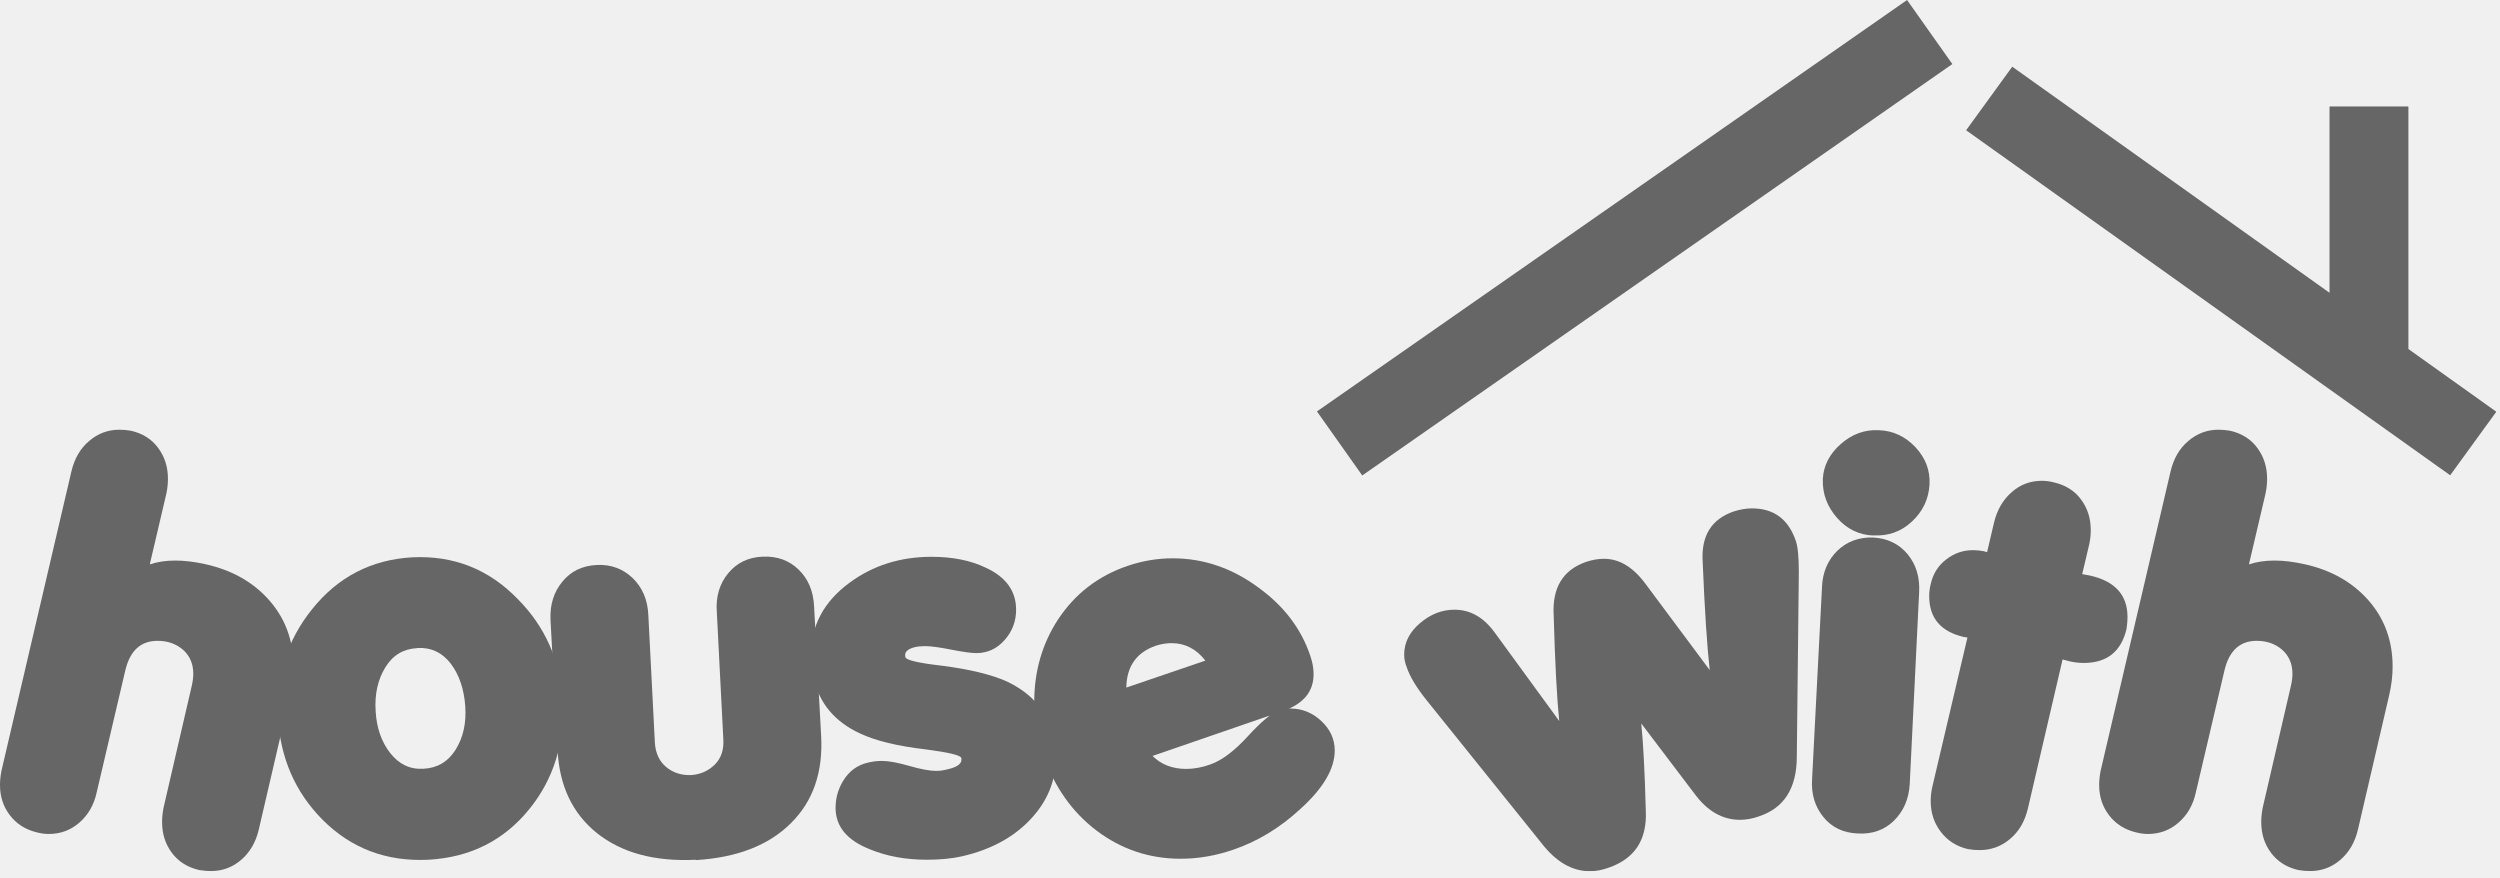
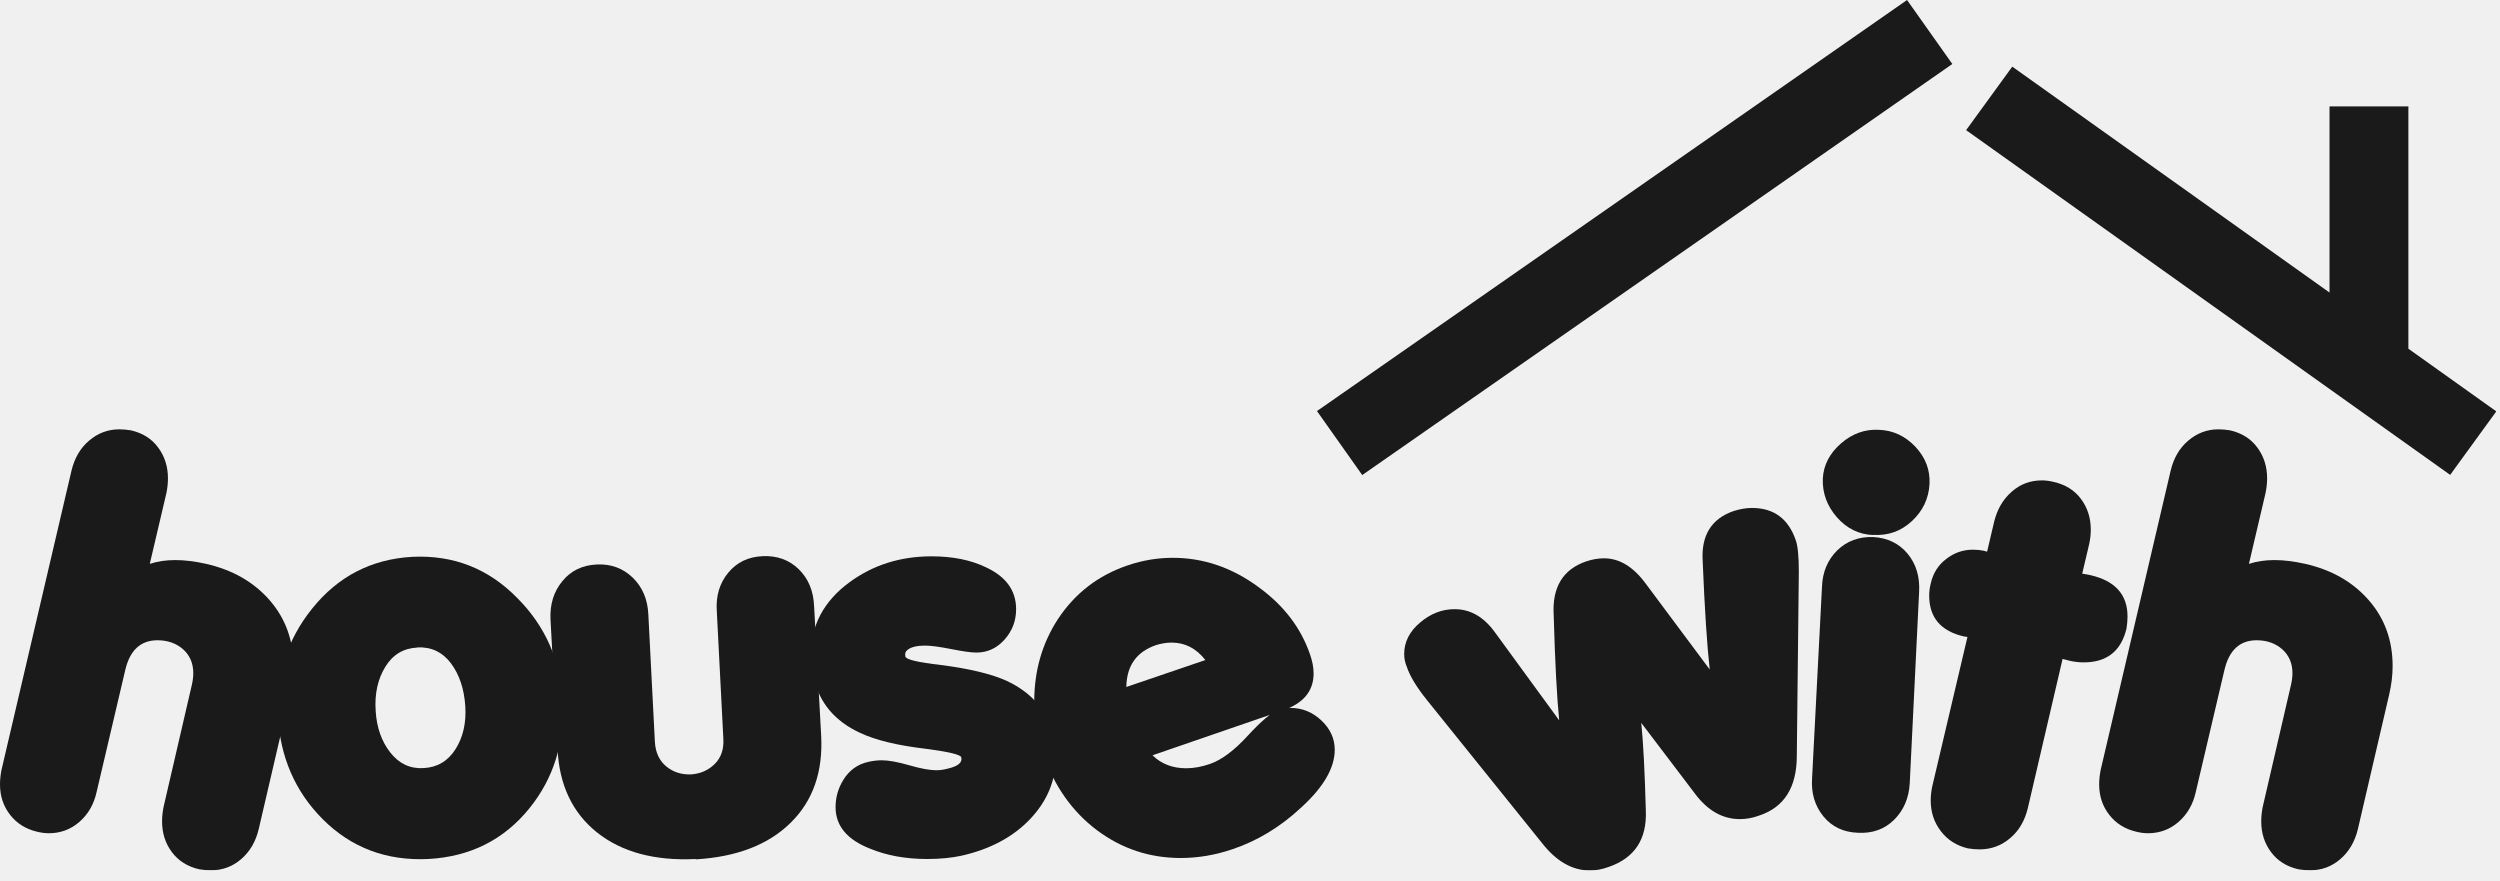
- <svg xmlns="http://www.w3.org/2000/svg" width="305" height="107" viewBox="0 0 305 107" fill="none">
-   <mask id="mask0_874_526" style="mask-type:luminance" maskUnits="userSpaceOnUse" x="0" y="0" width="305" height="107">
-     <path d="M304.55 0.001H0V106.29H304.55V0.001Z" fill="white" />
-   </mask>
-   <g mask="url(#mask0_874_526)">
-     <path d="M18.3 68.844C20.142 68.235 22.414 68.235 25.116 68.844C28.351 69.575 30.95 71.056 32.895 73.289C34.84 75.522 35.802 78.201 35.802 81.326C35.802 82.463 35.658 83.64 35.372 84.858L31.564 101.236C31.196 102.779 30.48 103.996 29.415 104.91C28.351 105.823 27.122 106.269 25.73 106.269C25.28 106.269 24.809 106.229 24.318 106.148C22.885 105.823 21.759 105.113 20.961 104.037C20.163 102.961 19.774 101.723 19.774 100.282C19.774 99.714 19.835 99.125 19.958 98.517L23.397 83.66C23.52 83.132 23.581 82.645 23.581 82.199C23.581 80.981 23.151 80.007 22.332 79.276C21.493 78.546 20.449 78.18 19.221 78.18C17.174 78.18 15.864 79.378 15.291 81.773L11.791 96.69C11.463 98.192 10.767 99.41 9.703 100.343C8.638 101.277 7.39 101.744 5.957 101.744C5.506 101.744 5.036 101.683 4.544 101.561C3.152 101.236 2.047 100.546 1.228 99.491C0.409 98.435 0 97.197 0 95.777C0 95.208 0.061 94.62 0.184 94.011L8.72 57.479C9.089 55.936 9.805 54.698 10.87 53.805C11.934 52.892 13.162 52.425 14.554 52.425C15.004 52.425 15.475 52.466 15.966 52.547C17.399 52.872 18.525 53.582 19.303 54.658C20.101 55.733 20.49 56.992 20.49 58.412C20.49 58.981 20.429 59.569 20.306 60.178L18.279 68.824L18.3 68.844Z" fill="#666666" />
-     <path d="M52.259 104.889C47.142 105.133 42.843 103.509 39.363 100.018C36.006 96.649 34.184 92.448 33.898 87.415C33.652 82.463 35.044 78.099 38.073 74.324C41.226 70.386 45.299 68.276 50.294 67.992C55.33 67.748 59.608 69.433 63.129 73.046C66.526 76.455 68.369 80.636 68.655 85.588C68.901 90.662 67.55 95.025 64.602 98.679C61.491 102.535 57.377 104.605 52.259 104.889ZM50.908 79.073C49.23 79.154 47.919 79.926 47.019 81.407C46.098 82.889 45.688 84.695 45.831 86.806C45.954 88.835 46.548 90.52 47.612 91.88C48.677 93.24 50.028 93.889 51.665 93.787C53.344 93.706 54.654 92.935 55.575 91.474C56.496 90.012 56.906 88.247 56.762 86.177C56.619 84.106 56.046 82.381 55.022 81.001C53.978 79.621 52.607 78.972 50.928 79.053L50.908 79.073Z" fill="#666666" />
-     <path d="M84.847 104.89C79.853 105.134 75.841 104.038 72.832 101.643C69.823 99.228 68.226 95.838 68.021 91.454L67.162 75.624C67.08 73.797 67.55 72.234 68.615 70.956C69.659 69.677 71.051 69.007 72.832 68.926C74.551 68.845 76.004 69.393 77.192 70.53C78.379 71.686 79.013 73.188 79.095 75.015L79.894 90.602C79.976 91.901 80.446 92.895 81.286 93.586C82.125 94.276 83.128 94.6 84.315 94.56C85.462 94.479 86.424 94.052 87.201 93.281C87.979 92.51 88.327 91.475 88.245 90.176L87.447 74.589C87.324 72.762 87.795 71.199 88.839 69.941C89.883 68.662 91.275 67.993 93.035 67.912C94.796 67.83 96.269 68.358 97.436 69.495C98.603 70.631 99.238 72.133 99.32 74L100.179 89.77C100.425 94.194 99.197 97.766 96.474 100.445C93.752 103.145 89.903 104.626 84.909 104.931L84.847 104.89Z" fill="#666666" />
-     <path d="M117.415 104.461C116.146 104.745 114.713 104.887 113.116 104.887C110.496 104.887 108.162 104.461 106.115 103.608C103.332 102.512 101.94 100.828 101.94 98.555C101.94 97.378 102.247 96.282 102.861 95.267C103.598 94.049 104.642 93.298 105.993 93.014C106.525 92.892 107.057 92.832 107.589 92.832C108.408 92.832 109.513 93.034 110.926 93.44C112.338 93.846 113.444 94.049 114.201 94.049C114.651 94.049 115.102 93.988 115.552 93.867C116.862 93.582 117.435 93.116 117.272 92.466C117.19 92.141 115.757 91.796 112.973 91.431C109.493 91.025 106.811 90.376 104.928 89.483C101.858 88.062 99.975 85.829 99.279 82.785C99.033 81.852 98.91 80.938 98.91 80.045C98.91 76.392 100.486 73.409 103.639 71.095C106.504 68.984 109.841 67.929 113.648 67.929C116.228 67.929 118.438 68.375 120.281 69.268C122.737 70.405 123.965 72.11 123.965 74.383C123.965 75.803 123.494 77.041 122.553 78.097C121.611 79.152 120.465 79.68 119.114 79.68C118.5 79.68 117.476 79.538 116.043 79.254C114.61 78.969 113.546 78.828 112.85 78.828C111.908 78.828 111.212 78.99 110.762 79.315C110.476 79.517 110.373 79.802 110.455 80.167C110.537 80.532 111.99 80.877 114.815 81.202C118.295 81.649 120.977 82.298 122.86 83.15C125.93 84.612 127.813 86.844 128.509 89.828C128.714 90.68 128.816 91.532 128.816 92.385C128.816 95.267 127.773 97.784 125.705 99.975C123.638 102.167 120.854 103.669 117.394 104.461H117.415Z" fill="#666666" />
-     <path d="M156.512 86.745L140.607 92.225C141.671 93.28 143.043 93.808 144.721 93.808C145.663 93.808 146.645 93.625 147.669 93.26C149.061 92.773 150.576 91.636 152.213 89.85C153.851 88.064 155.099 87.009 155.959 86.684C156.45 86.522 156.942 86.441 157.433 86.441C158.866 86.441 160.115 86.948 161.199 87.963C162.284 88.978 162.837 90.175 162.837 91.555C162.837 93.787 161.445 96.162 158.661 98.679C156.164 100.992 153.421 102.657 150.432 103.672C148.303 104.402 146.175 104.767 144.046 104.767C140.238 104.767 136.84 103.631 133.811 101.358C130.802 99.085 128.632 96 127.281 92.103C126.544 90.033 126.176 87.882 126.176 85.649C126.176 81.915 127.138 78.566 129.062 75.603C131.15 72.436 133.995 70.245 137.598 69.027C139.399 68.418 141.221 68.114 143.063 68.114C146.83 68.114 150.33 69.311 153.564 71.706C156.635 73.938 158.723 76.678 159.828 79.926C160.115 80.737 160.258 81.509 160.258 82.239C160.258 84.391 159.009 85.892 156.512 86.745ZM141.037 78.769C138.662 79.581 137.454 81.285 137.413 83.883L147.055 80.595C145.949 79.175 144.578 78.464 142.94 78.464C142.326 78.464 141.692 78.566 141.037 78.769Z" fill="#666666" />
-     <path d="M208.587 81.751C208.26 78.869 207.973 74.465 207.727 68.538C207.523 65.372 208.792 63.322 211.535 62.389C212.313 62.145 213.05 62.023 213.746 62.023C216.407 62.023 218.187 63.343 219.088 65.981C219.334 66.671 219.457 67.95 219.457 69.817L219.211 92.284C219.211 96.141 217.676 98.576 214.605 99.591C213.827 99.875 213.05 100.017 212.272 100.017C210.143 100.017 208.301 98.962 206.745 96.851L200.235 88.266C200.481 90.701 200.665 94.253 200.788 98.921C200.952 102.452 199.437 104.766 196.244 105.862C195.466 106.146 194.708 106.288 193.971 106.288C191.802 106.288 189.837 105.152 188.076 102.879L174.075 85.465C172.806 83.882 171.987 82.522 171.618 81.386C171.414 80.898 171.311 80.391 171.311 79.863C171.311 78.402 171.946 77.124 173.236 76.028C174.525 74.931 175.917 74.384 177.452 74.384C179.377 74.384 181.014 75.317 182.365 77.184L190.226 87.961C189.939 85.161 189.714 80.878 189.55 75.114C189.345 71.704 190.676 69.513 193.542 68.538C194.279 68.295 194.995 68.173 195.691 68.173C197.574 68.173 199.273 69.208 200.788 71.278L208.587 81.751Z" fill="#666666" />
-     <path d="M228.566 65.334C226.805 65.273 225.311 64.543 224.103 63.163C222.896 61.783 222.323 60.2 222.384 58.454C222.466 56.79 223.223 55.349 224.595 54.151C225.966 52.954 227.522 52.386 229.241 52.487C230.961 52.548 232.435 53.238 233.683 54.557C234.932 55.897 235.485 57.399 235.403 59.104C235.3 60.89 234.584 62.392 233.253 63.63C231.923 64.868 230.367 65.415 228.566 65.314V65.334ZM226.662 101.684C224.902 101.623 223.489 100.953 222.466 99.695C221.422 98.416 220.951 96.874 221.074 95.047L222.282 71.667C222.343 69.84 222.978 68.358 224.144 67.201C225.311 66.065 226.785 65.517 228.545 65.578C230.306 65.679 231.698 66.369 232.742 67.628C233.786 68.906 234.236 70.449 234.134 72.275L232.987 95.656C232.885 97.483 232.23 98.964 231.063 100.121C229.896 101.258 228.423 101.785 226.662 101.684Z" fill="#666666" />
-     <path d="M252.556 80.698L251.635 80.454L247.398 98.659C247.029 100.202 246.313 101.44 245.248 102.333C244.184 103.246 242.935 103.713 241.503 103.713C241.052 103.713 240.581 103.672 240.09 103.591C238.698 103.267 237.593 102.556 236.774 101.481C235.955 100.405 235.546 99.167 235.546 97.746C235.546 97.178 235.607 96.61 235.73 96.041L240.029 77.775L239.599 77.714C236.774 77.065 235.362 75.401 235.362 72.722C235.362 72.234 235.423 71.747 235.546 71.26C235.832 70.002 236.446 69.007 237.429 68.257C238.391 67.506 239.476 67.12 240.704 67.12C241.155 67.12 241.584 67.161 241.994 67.242L242.424 67.364L243.283 63.71C243.652 62.209 244.348 60.991 245.412 60.057C246.456 59.123 247.684 58.657 249.117 58.657C249.568 58.657 250.038 58.718 250.53 58.839C251.963 59.164 253.088 59.854 253.866 60.91C254.665 61.965 255.074 63.223 255.074 64.684C255.074 65.253 255.013 65.821 254.89 66.389L254.03 70.043L255.013 70.225C258.042 70.915 259.557 72.6 259.557 75.279C259.557 75.725 259.516 76.213 259.434 76.74C258.779 79.5 257.039 80.88 254.214 80.88C253.682 80.88 253.129 80.82 252.556 80.698Z" fill="#666666" />
-     <path d="M274.398 68.844C276.24 68.235 278.512 68.235 281.214 68.844C284.448 69.575 287.048 71.056 288.993 73.289C290.937 75.522 291.899 78.201 291.899 81.326C291.899 82.463 291.756 83.64 291.47 84.858L287.662 101.236C287.294 102.779 286.577 103.996 285.513 104.91C284.448 105.823 283.22 106.269 281.828 106.269C281.378 106.269 280.907 106.229 280.416 106.148C278.983 105.823 277.857 105.113 277.059 104.037C276.26 102.961 275.872 101.723 275.872 100.282C275.872 99.714 275.933 99.125 276.056 98.517L279.495 83.66C279.618 83.132 279.679 82.645 279.679 82.199C279.679 80.981 279.249 80.007 278.43 79.276C277.591 78.546 276.547 78.18 275.319 78.18C273.272 78.18 271.962 79.378 271.389 81.773L267.888 96.69C267.561 98.192 266.865 99.41 265.8 100.343C264.736 101.277 263.487 101.744 262.054 101.744C261.604 101.744 261.133 101.683 260.642 101.561C259.25 101.236 258.145 100.546 257.326 99.491C256.507 98.435 256.098 97.197 256.098 95.777C256.098 95.208 256.159 94.62 256.282 94.011L264.818 57.479C265.186 55.936 265.903 54.698 266.967 53.805C268.032 52.892 269.26 52.425 270.652 52.425C271.102 52.425 271.573 52.466 272.064 52.547C273.497 52.872 274.623 53.582 275.401 54.658C276.199 55.733 276.588 56.992 276.588 58.412C276.588 58.981 276.527 59.569 276.404 60.178L274.377 68.824L274.398 68.844Z" fill="#666666" />
-     <path d="M161.077 49.908L160.667 50.192L166.194 58.006L237.777 8.099L238.187 7.815L232.66 0.001L161.077 49.908Z" fill="#666666" />
-     <path d="M293.824 42.58V12.989H284.203V35.72L245.494 8.138L239.865 15.891L298.921 57.984L304.55 50.232L293.824 42.58Z" fill="#666666" />
+ <svg xmlns="http://www.w3.org/2000/svg" width="105" height="37" viewBox="0 0 105 37" fill="none">
+   <g clip-path="url(#clip0_1111_8844)">
+     <mask id="mask0_1111_8844" style="mask-type:luminance" maskUnits="userSpaceOnUse" x="0" y="0" width="105" height="37">
+       <path d="M104.845 0H0V36.56H104.845V0Z" fill="white" />
+     </mask>
+     <g mask="url(#mask0_1111_8844)">
+       <path d="M6.3 23.68C6.934 23.471 7.716 23.471 8.647 23.68C9.76 23.931 10.655 24.441 11.325 25.209C11.994 25.977 12.325 26.898 12.325 27.973C12.325 28.364 12.276 28.769 12.177 29.188L10.866 34.822C10.74 35.352 10.493 35.771 10.127 36.085C9.76 36.4 9.337 36.553 8.858 36.553C8.703 36.553 8.541 36.539 8.372 36.511C7.879 36.4 7.491 36.155 7.216 35.785C6.941 35.415 6.807 34.989 6.807 34.494C6.807 34.298 6.829 34.096 6.871 33.886L8.055 28.776C8.097 28.595 8.118 28.427 8.118 28.273C8.118 27.855 7.97 27.52 7.688 27.268C7.399 27.017 7.04 26.891 6.617 26.891C5.912 26.891 5.461 27.303 5.264 28.127L4.059 33.258C3.946 33.775 3.707 34.194 3.34 34.515C2.974 34.836 2.544 34.996 2.051 34.996C1.896 34.996 1.734 34.975 1.564 34.934C1.085 34.822 0.705 34.584 0.423 34.221C0.141 33.858 0 33.433 0 32.944C0 32.748 0.021 32.546 0.063 32.337L3.002 19.77C3.129 19.24 3.376 18.814 3.742 18.507C4.108 18.193 4.531 18.032 5.01 18.032C5.165 18.032 5.328 18.046 5.497 18.074C5.99 18.186 6.378 18.43 6.645 18.8C6.92 19.17 7.054 19.603 7.054 20.092C7.054 20.287 7.033 20.49 6.991 20.699L6.293 23.673L6.3 23.68Z" fill="#1A1A1A" />
+       <path d="M17.991 36.078C16.229 36.162 14.749 35.604 13.551 34.403C12.396 33.244 11.768 31.799 11.67 30.067C11.585 28.364 12.064 26.863 13.107 25.565C14.193 24.21 15.595 23.484 17.314 23.387C19.048 23.303 20.521 23.882 21.733 25.125C22.903 26.298 23.537 27.736 23.635 29.439C23.72 31.184 23.255 32.685 22.24 33.942C21.169 35.269 19.753 35.981 17.991 36.078ZM17.526 27.198C16.948 27.226 16.497 27.492 16.187 28.001C15.87 28.511 15.729 29.132 15.778 29.858C15.82 30.556 16.025 31.136 16.391 31.604C16.758 32.071 17.223 32.294 17.786 32.26C18.364 32.232 18.815 31.966 19.132 31.464C19.45 30.961 19.59 30.354 19.541 29.642C19.492 28.93 19.294 28.336 18.942 27.861C18.583 27.387 18.111 27.163 17.533 27.191L17.526 27.198Z" fill="#1A1A1A" />
+       <path d="M29.21 36.079C27.49 36.162 26.109 35.785 25.073 34.962C24.037 34.131 23.488 32.965 23.417 31.457L23.121 26.012C23.093 25.384 23.255 24.846 23.622 24.406C23.981 23.966 24.46 23.736 25.073 23.708C25.665 23.68 26.166 23.869 26.574 24.26C26.983 24.657 27.201 25.174 27.23 25.802L27.505 31.164C27.533 31.611 27.695 31.953 27.984 32.19C28.273 32.428 28.618 32.539 29.027 32.525C29.421 32.497 29.753 32.351 30.02 32.085C30.288 31.82 30.408 31.464 30.38 31.017L30.105 25.656C30.063 25.027 30.225 24.49 30.584 24.057C30.943 23.617 31.423 23.387 32.029 23.359C32.635 23.331 33.142 23.513 33.544 23.904C33.946 24.294 34.164 24.811 34.192 25.453L34.488 30.878C34.573 32.4 34.15 33.628 33.213 34.55C32.275 35.478 30.951 35.988 29.231 36.093L29.21 36.079Z" fill="#1A1A1A" />
+       <path d="M40.422 35.932C39.985 36.029 39.492 36.078 38.942 36.078C38.04 36.078 37.236 35.932 36.532 35.639C35.573 35.262 35.094 34.682 35.094 33.9C35.094 33.495 35.2 33.118 35.411 32.769C35.665 32.35 36.024 32.092 36.489 31.994C36.673 31.953 36.856 31.932 37.039 31.932C37.321 31.932 37.702 32.001 38.188 32.141C38.674 32.281 39.055 32.35 39.315 32.35C39.47 32.35 39.625 32.33 39.781 32.288C40.231 32.19 40.429 32.029 40.372 31.806C40.344 31.694 39.851 31.576 38.892 31.45C37.695 31.31 36.771 31.087 36.123 30.78C35.066 30.291 34.418 29.523 34.178 28.476C34.094 28.155 34.051 27.841 34.051 27.534C34.051 26.277 34.594 25.251 35.679 24.455C36.666 23.729 37.814 23.366 39.125 23.366C40.013 23.366 40.774 23.519 41.408 23.826C42.254 24.217 42.677 24.804 42.677 25.586C42.677 26.074 42.515 26.5 42.191 26.863C41.866 27.226 41.472 27.408 41.007 27.408C40.795 27.408 40.443 27.359 39.95 27.261C39.456 27.163 39.09 27.115 38.85 27.115C38.526 27.115 38.286 27.17 38.132 27.282C38.033 27.352 37.998 27.45 38.026 27.575C38.054 27.701 38.554 27.82 39.527 27.931C40.725 28.085 41.648 28.308 42.296 28.602C43.353 29.104 44.002 29.872 44.241 30.898C44.312 31.192 44.347 31.485 44.347 31.778C44.347 32.769 43.987 33.635 43.276 34.389C42.564 35.143 41.606 35.66 40.415 35.932H40.422Z" fill="#1A1A1A" />
+       <path d="M53.881 29.837L48.406 31.722C48.772 32.085 49.244 32.267 49.822 32.267C50.146 32.267 50.484 32.204 50.837 32.078C51.316 31.91 51.837 31.52 52.401 30.905C52.965 30.291 53.395 29.928 53.691 29.816C53.86 29.76 54.029 29.732 54.198 29.732C54.691 29.732 55.121 29.907 55.495 30.256C55.868 30.605 56.059 31.017 56.059 31.492C56.059 32.26 55.579 33.076 54.621 33.942C53.761 34.738 52.817 35.31 51.788 35.659C51.055 35.911 50.322 36.036 49.59 36.036C48.279 36.036 47.109 35.645 46.066 34.864C45.03 34.082 44.283 33.02 43.818 31.68C43.564 30.968 43.438 30.228 43.438 29.46C43.438 28.176 43.769 27.024 44.431 26.005C45.15 24.915 46.129 24.162 47.37 23.743C47.99 23.533 48.617 23.428 49.251 23.428C50.548 23.428 51.753 23.84 52.866 24.664C53.923 25.432 54.642 26.375 55.023 27.491C55.121 27.771 55.171 28.036 55.171 28.287C55.171 29.027 54.741 29.544 53.881 29.837ZM48.554 27.094C47.736 27.373 47.32 27.959 47.306 28.853L50.625 27.722C50.245 27.233 49.773 26.989 49.209 26.989C48.998 26.989 48.779 27.024 48.554 27.094Z" fill="#1A1A1A" />
+       <path d="M71.809 28.12C71.696 27.128 71.597 25.613 71.513 23.575C71.442 22.486 71.879 21.781 72.823 21.46C73.091 21.376 73.345 21.334 73.585 21.334C74.501 21.334 75.114 21.788 75.424 22.695C75.508 22.933 75.551 23.372 75.551 24.015L75.466 31.743C75.466 33.069 74.938 33.907 73.88 34.256C73.613 34.354 73.345 34.403 73.077 34.403C72.344 34.403 71.71 34.04 71.174 33.314L68.933 30.361C69.018 31.198 69.081 32.42 69.124 34.026C69.18 35.24 68.659 36.036 67.559 36.413C67.291 36.511 67.031 36.56 66.777 36.56C66.03 36.56 65.354 36.169 64.748 35.387L59.927 29.397C59.49 28.853 59.209 28.385 59.082 27.994C59.011 27.826 58.976 27.652 58.976 27.47C58.976 26.968 59.194 26.528 59.639 26.151C60.082 25.774 60.562 25.585 61.09 25.585C61.753 25.585 62.316 25.907 62.781 26.549L65.487 30.256C65.389 29.293 65.311 27.82 65.255 25.837C65.184 24.664 65.642 23.91 66.629 23.575C66.883 23.491 67.129 23.449 67.369 23.449C68.017 23.449 68.602 23.805 69.124 24.517L71.809 28.12Z" fill="#1A1A1A" />
+       <path d="M78.686 22.472C78.08 22.451 77.566 22.2 77.15 21.725C76.734 21.251 76.537 20.706 76.558 20.106C76.586 19.533 76.847 19.038 77.319 18.626C77.791 18.214 78.327 18.018 78.919 18.053C79.511 18.074 80.018 18.312 80.448 18.765C80.878 19.226 81.068 19.743 81.04 20.329C81.005 20.944 80.758 21.46 80.3 21.886C79.842 22.312 79.306 22.5 78.686 22.465V22.472ZM78.031 34.976C77.425 34.955 76.939 34.724 76.586 34.291C76.227 33.852 76.065 33.321 76.107 32.693L76.523 24.651C76.544 24.022 76.763 23.512 77.164 23.115C77.566 22.724 78.073 22.535 78.679 22.556C79.285 22.591 79.764 22.828 80.124 23.261C80.483 23.701 80.638 24.232 80.603 24.86L80.209 32.902C80.173 33.531 79.948 34.04 79.546 34.438C79.144 34.829 78.637 35.011 78.031 34.976Z" fill="#1A1A1A" />
+       <path d="M86.946 27.757L86.629 27.674L85.17 33.936C85.043 34.466 84.796 34.892 84.43 35.199C84.064 35.513 83.634 35.674 83.141 35.674C82.985 35.674 82.823 35.66 82.654 35.632C82.175 35.52 81.794 35.276 81.513 34.906C81.231 34.536 81.09 34.11 81.09 33.621C81.09 33.426 81.111 33.23 81.153 33.035L82.633 26.752L82.485 26.731C81.513 26.508 81.026 25.935 81.026 25.014C81.026 24.846 81.047 24.679 81.09 24.511C81.188 24.078 81.4 23.736 81.738 23.478C82.069 23.22 82.443 23.087 82.866 23.087C83.021 23.087 83.169 23.101 83.31 23.129L83.458 23.171L83.754 21.914C83.88 21.398 84.12 20.979 84.486 20.657C84.846 20.336 85.269 20.176 85.762 20.176C85.917 20.176 86.079 20.197 86.248 20.239C86.742 20.35 87.129 20.588 87.397 20.951C87.672 21.314 87.813 21.747 87.813 22.249C87.813 22.445 87.791 22.64 87.749 22.836L87.453 24.092L87.791 24.155C88.834 24.392 89.356 24.972 89.356 25.893C89.356 26.047 89.342 26.215 89.314 26.396C89.088 27.345 88.489 27.82 87.517 27.82C87.333 27.82 87.143 27.799 86.946 27.757Z" fill="#1A1A1A" />
+       <path d="M94.465 23.68C95.099 23.471 95.881 23.471 96.811 23.68C97.925 23.931 98.82 24.441 99.489 25.209C100.159 25.977 100.49 26.898 100.49 27.973C100.49 28.364 100.44 28.769 100.342 29.188L99.031 34.822C98.904 35.352 98.657 35.771 98.291 36.085C97.925 36.4 97.502 36.553 97.023 36.553C96.868 36.553 96.706 36.539 96.536 36.511C96.043 36.4 95.656 36.155 95.381 35.785C95.106 35.415 94.972 34.989 94.972 34.494C94.972 34.298 94.993 34.096 95.035 33.886L96.219 28.776C96.261 28.595 96.283 28.427 96.283 28.273C96.283 27.855 96.135 27.52 95.853 27.268C95.564 27.017 95.204 26.891 94.782 26.891C94.077 26.891 93.626 27.303 93.429 28.127L92.224 33.258C92.111 33.775 91.871 34.194 91.505 34.515C91.138 34.836 90.709 34.996 90.215 34.996C90.06 34.996 89.898 34.975 89.729 34.934C89.25 34.822 88.869 34.584 88.587 34.221C88.305 33.858 88.165 33.433 88.165 32.944C88.165 32.748 88.186 32.546 88.228 32.337L91.167 19.77C91.293 19.24 91.54 18.814 91.906 18.507C92.273 18.193 92.696 18.032 93.175 18.032C93.33 18.032 93.492 18.046 93.661 18.074C94.154 18.186 94.542 18.43 94.81 18.8C95.085 19.17 95.219 19.603 95.219 20.092C95.219 20.287 95.197 20.49 95.155 20.699L94.457 23.673L94.465 23.68Z" fill="#1A1A1A" />
+       <path d="M55.453 17.167L55.312 17.264L57.214 19.952L81.858 2.785L81.998 2.688L80.096 0L55.453 17.167Z" fill="#1A1A1A" />
+       <path d="M101.152 14.646V4.468H97.84V12.287L84.515 2.799L82.577 5.466L102.907 19.945L104.845 17.278L101.152 14.646Z" fill="#1A1A1A" />
+     </g>
  </g>
+   <defs>
+     <clipPath id="clip0_1111_8844">
+       <rect width="105" height="37" fill="white" />
+     </clipPath>
+   </defs>
</svg>
